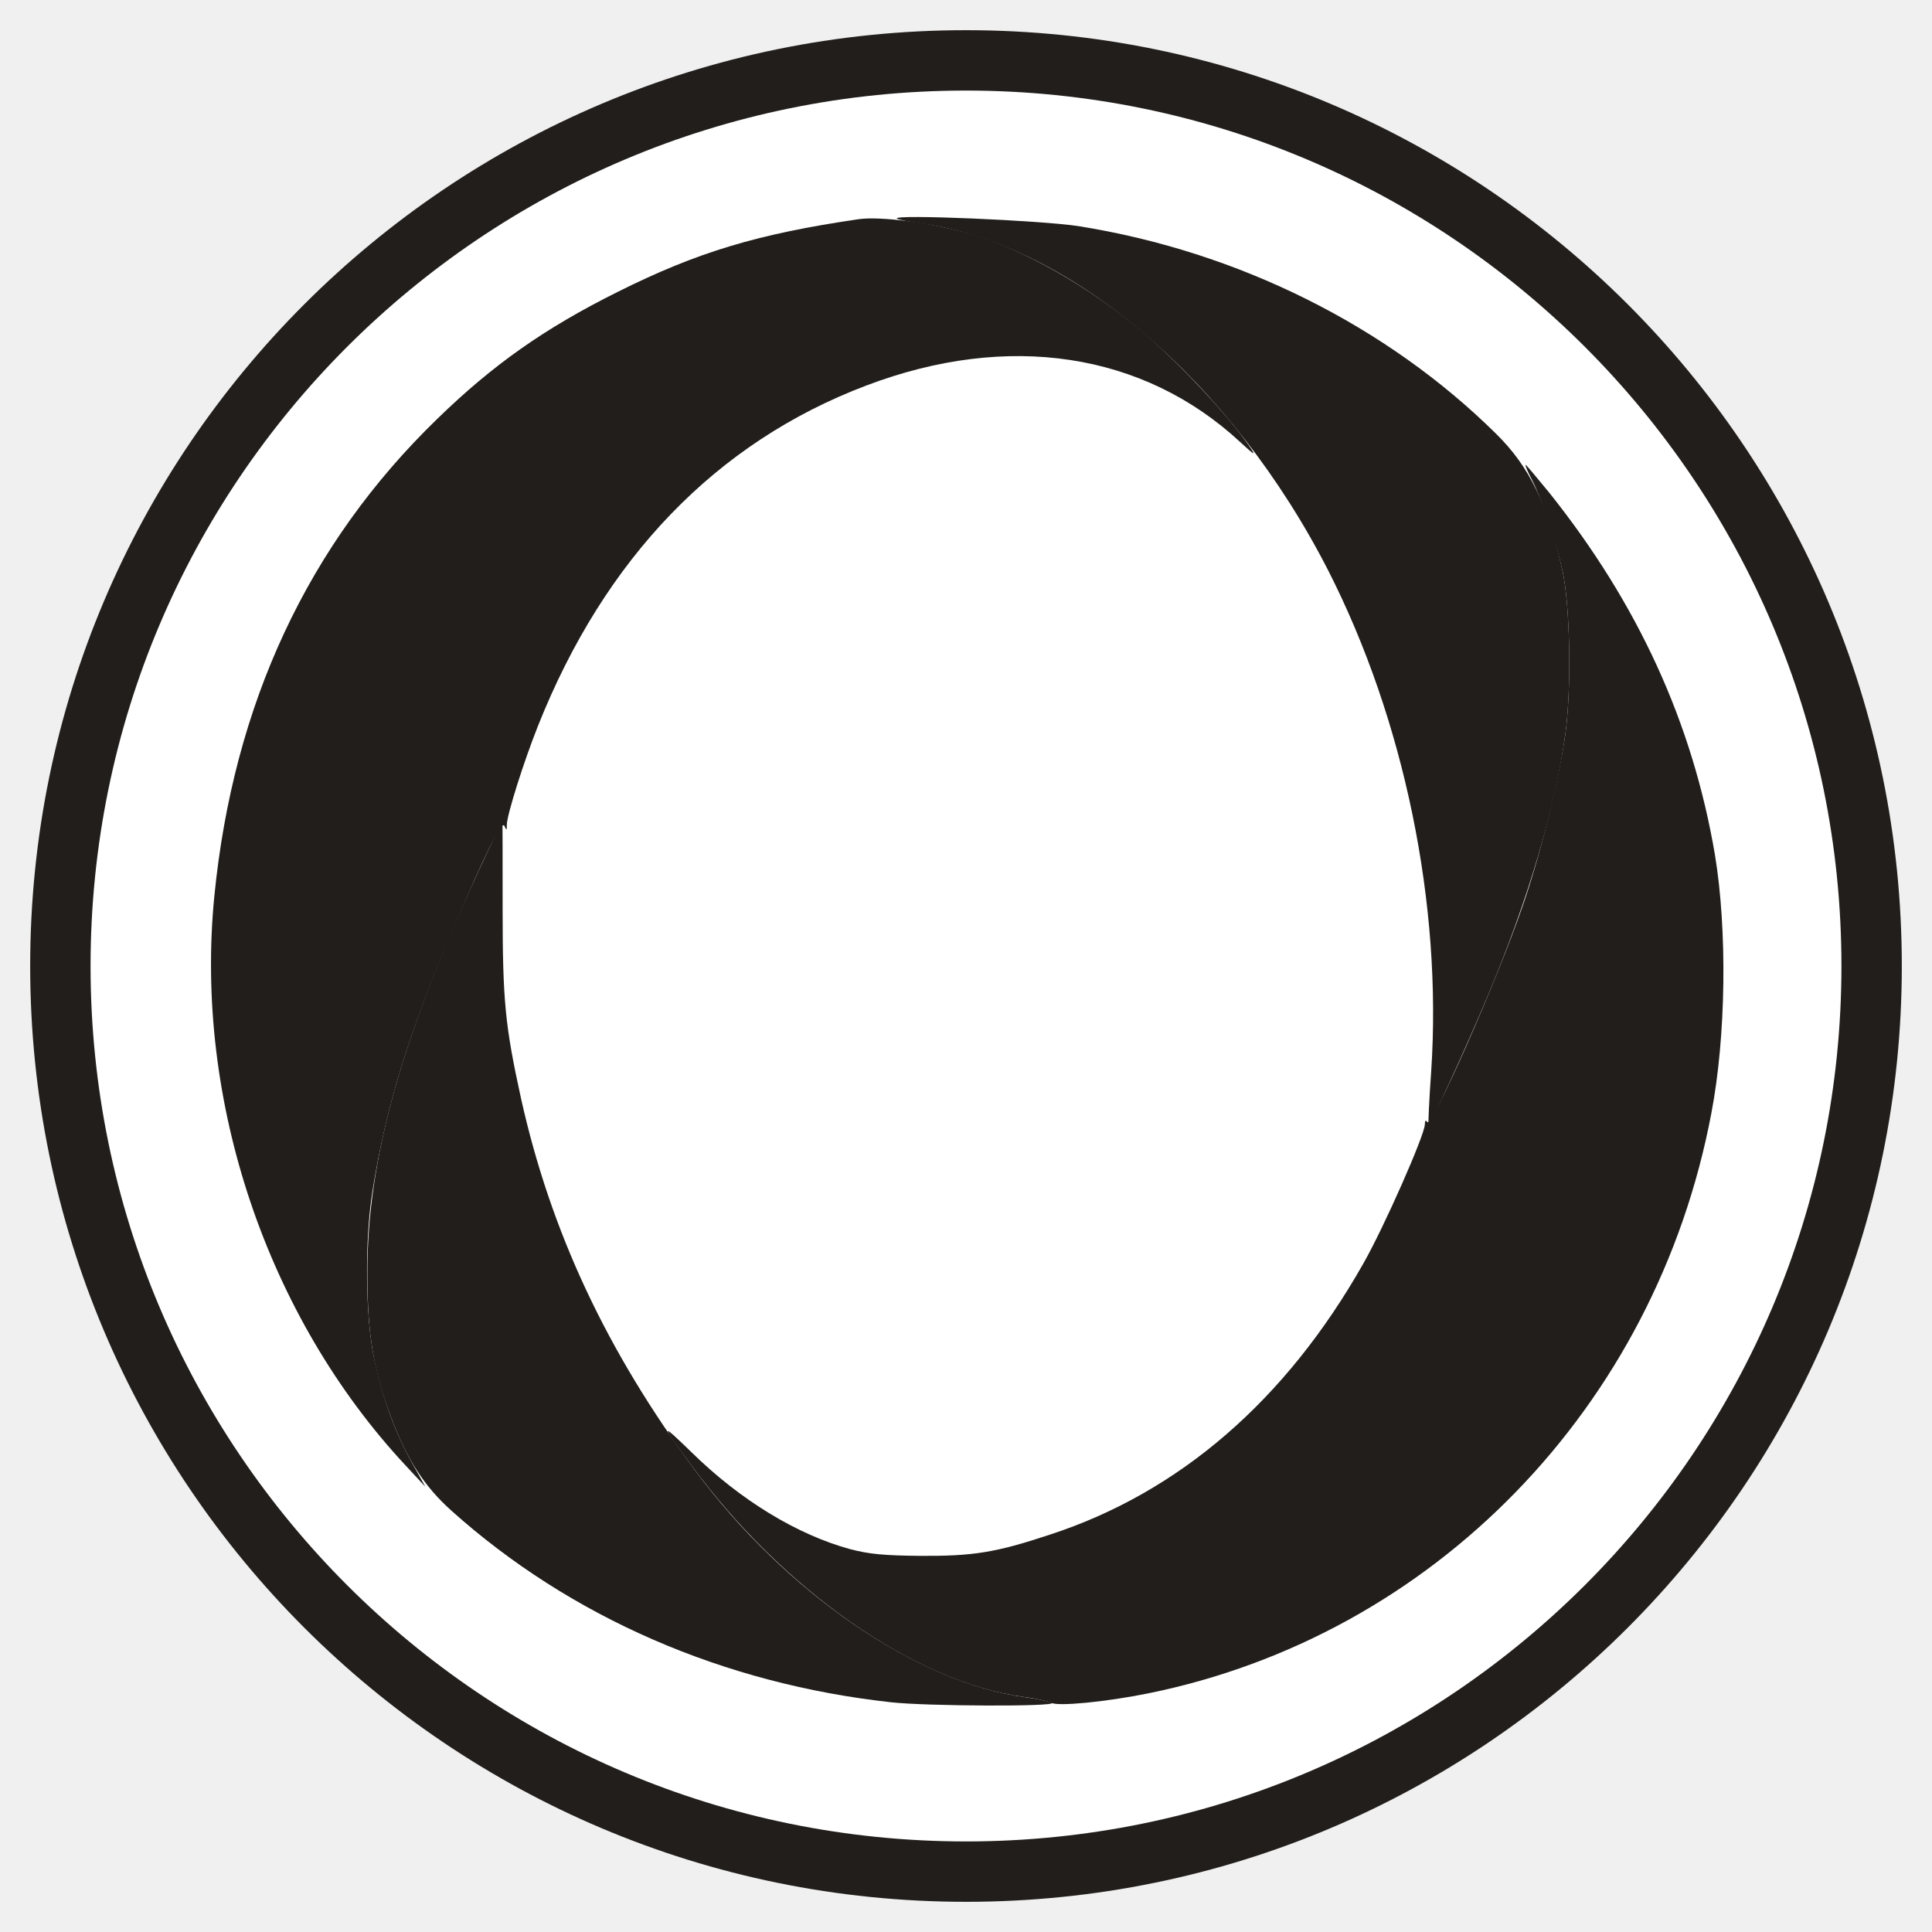
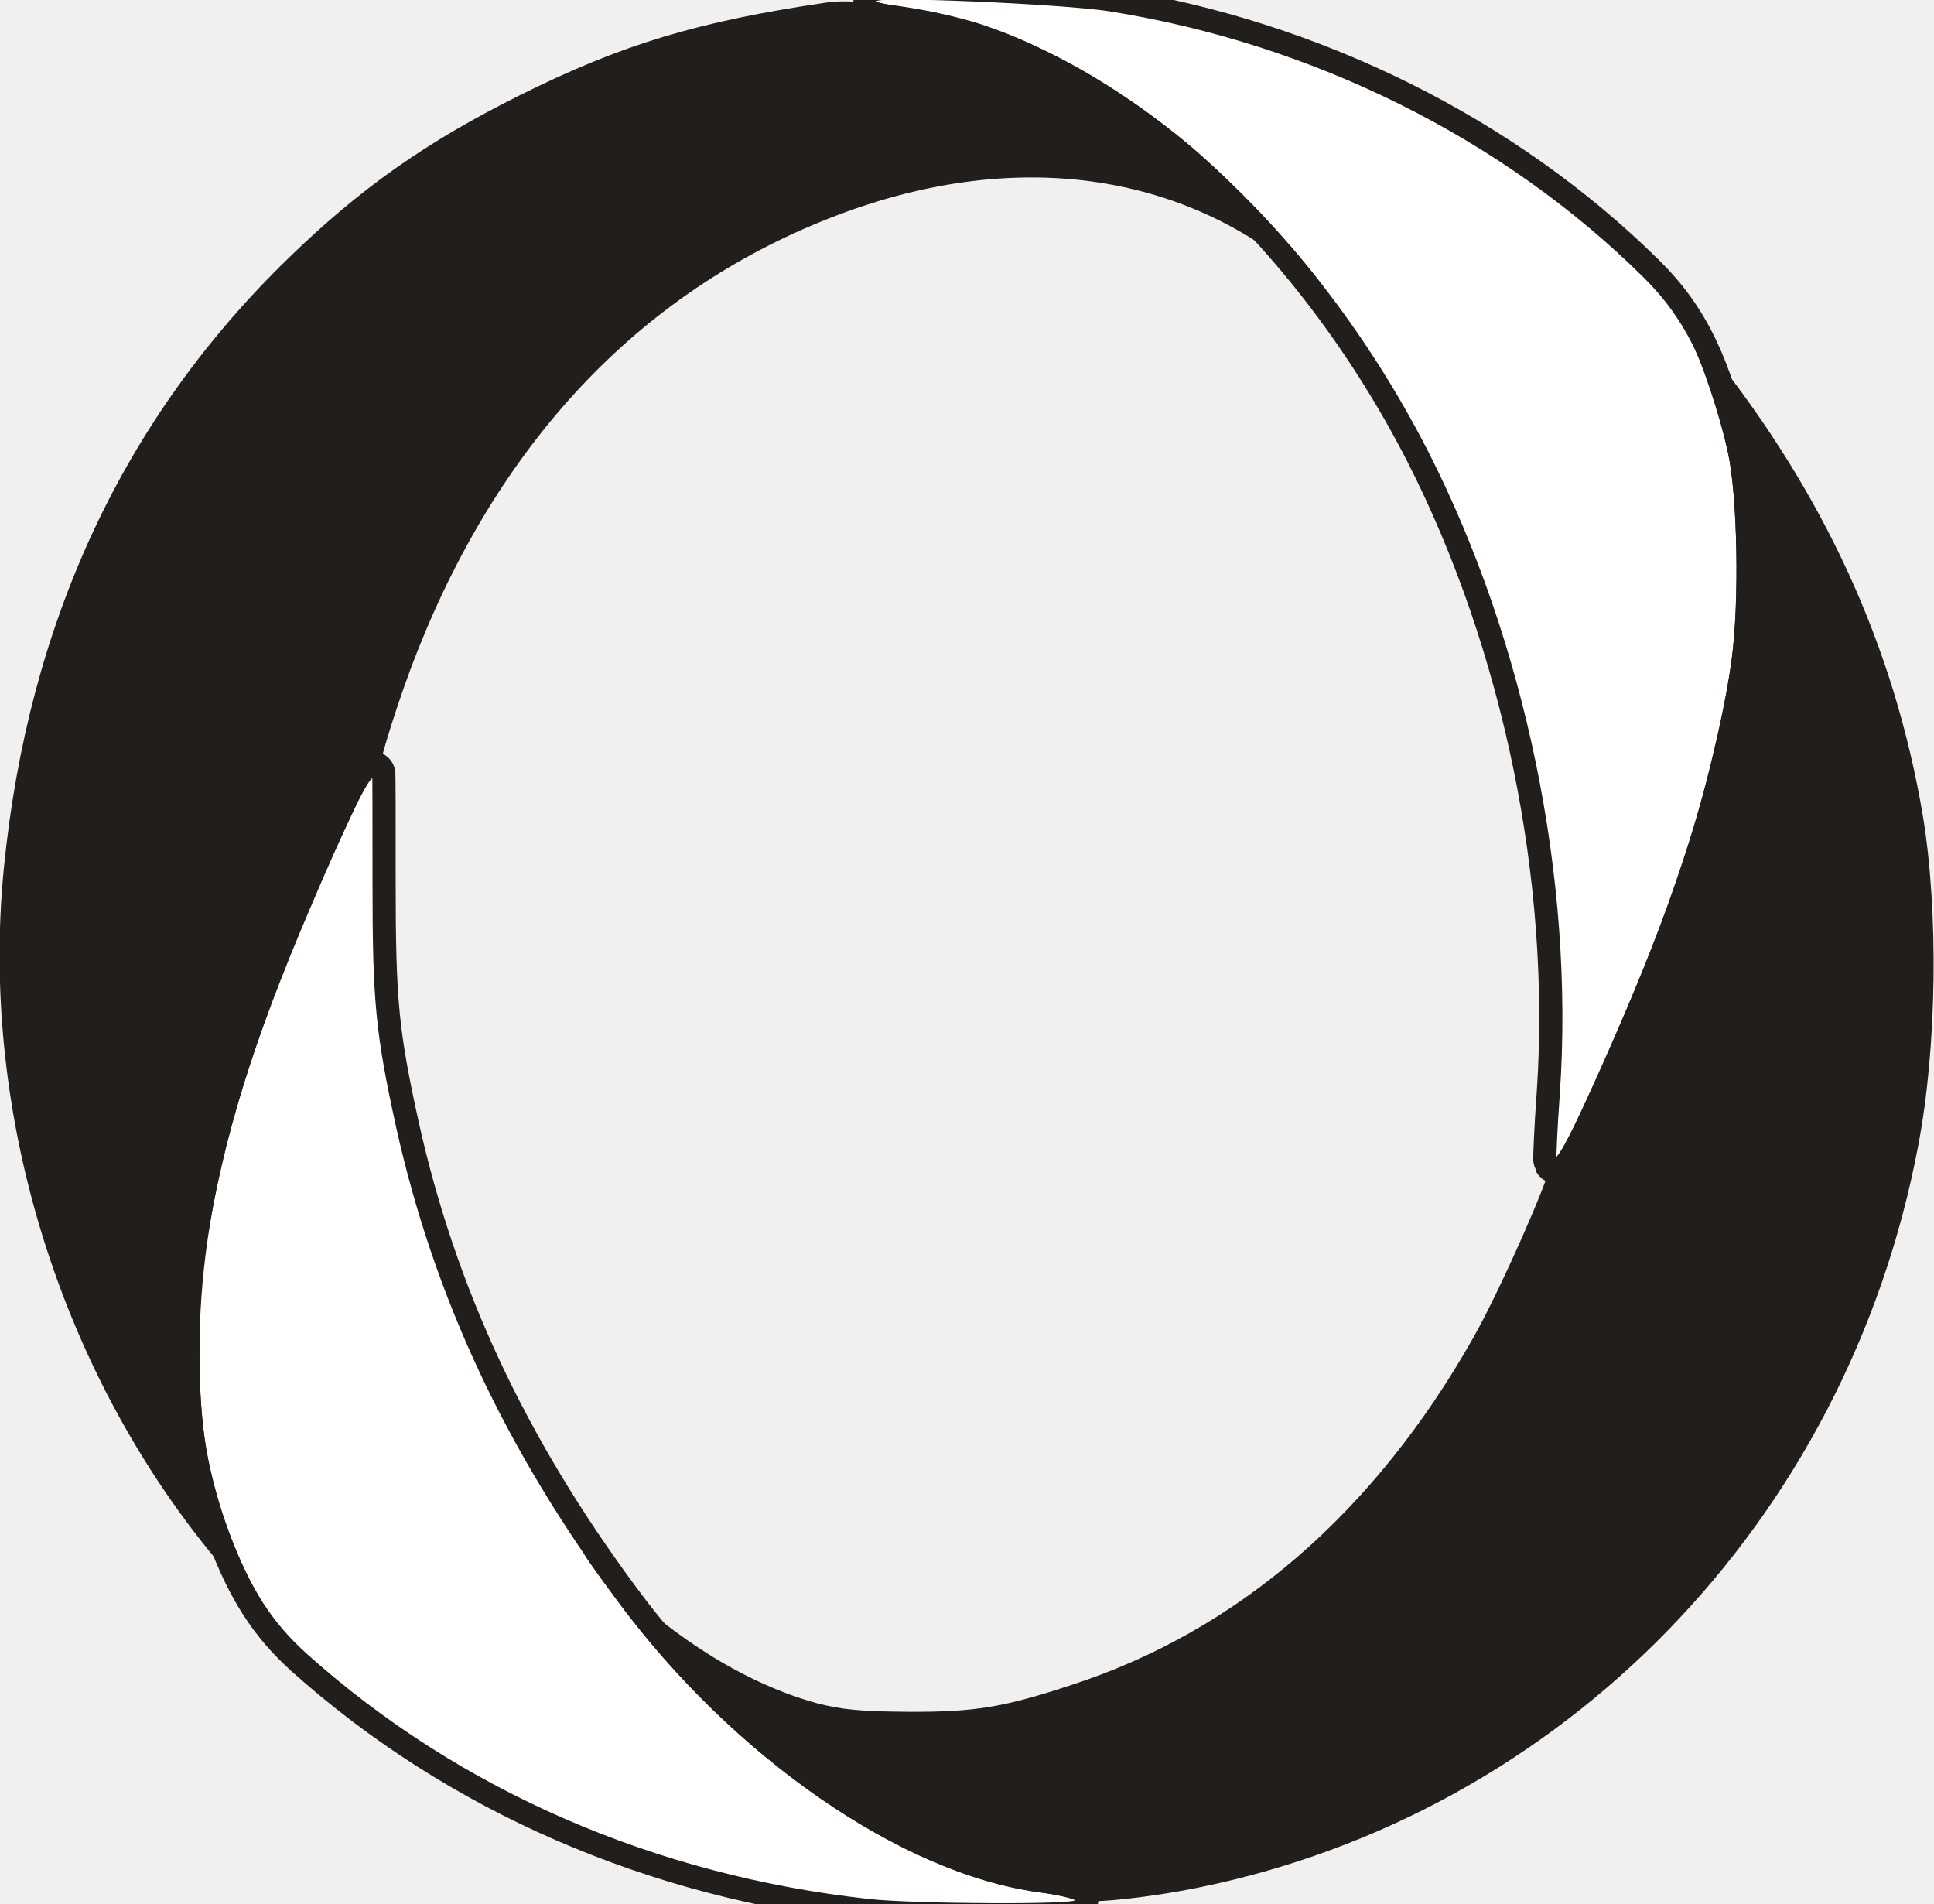
- <svg xmlns="http://www.w3.org/2000/svg" viewBox="0 0 64 64" role="img" aria-labelledby="olaryn-favicon-title">
-   <circle cx="32" cy="32" r="31" fill="#211E1B" />
-   <circle cx="32" cy="32" r="29" fill="#FFFFFF" />
-   <g transform="translate(7 56.5) scale(.01 -.01)" shape-rendering="geometricPrecision">
-     <g fill="#211E1B">
+ <svg xmlns="http://www.w3.org/2000/svg" viewBox="0 0 501 493" role="img" aria-labelledby="olaryn-favicon-title">
+   <g transform="translate(0 493) scale(.1 -.1)" shape-rendering="geometricPrecision">
+     <g fill="#FFFFFF" stroke="#211E1B" stroke-width="120" stroke-linejoin="round" paint-order="stroke fill">
      <path d="M2271 4926c3-3 41-11 84-17 492-68 1026-525 1345-1149 252-495 378-1106 341-1659-7-95-10-175-9-177 5-5 123 252 198 431 133 317 224 625 256 868 20 150 15 423-10 536-48 218-109 345-220 454-362 358-855 604-1384 688-123 19-615 40-601 25z" />
      <path d="M912 2822c-281-599-397-1009-395-1397 0-194 21-317 77-466 54-144 111-232 201-313 395-354 902-574 1457-635 116-13 546-15 533-2-6 4-46 13-90 19-358 48-795 349-1093 752-293 395-478 791-576 1231-53 242-61 324-61 632 0 158 0 287-1 287-1 0-24-49-52-108z" />
    </g>
    <g fill="#211E1B">
      <path d="M2145 4924c-335-49-535-109-799-241-241-120-413-241-598-421-428-415-675-944-738-1581-67-677 174-1393 634-1886l65-70-44 79c-56 100-99 218-126 348-29 137-31 392-5 553 45 280 120 523 268 869 108 255 161 360 169 340 7-16 8-16 8 5 1 34 56 208 103 326 221 556 591 940 1088 1128 469 178 918 110 1239-188 49-45 52-46 31-15-70 103-237 281-360 385-175 147-391 269-561 319-132 38-301 60-374 50z" />
      <path d="M4375 4060c33-64 80-206 101-301 25-113 30-386 10-536-20-149-82-402-143-577-88-254-301-735-315-713-5 8-8 5-8-8-1-36-135-340-204-461-256-452-609-758-1039-898-178-59-253-71-427-70-123 1-171 6-233 22-176 48-364 162-526 321-105 102-105 98 0-44 305-414 740-717 1098-766 42-5 84-15 94-20 22-12 179 3 318 31 947 191 1684 948 1868 1922 49 255 53 608 12 856-74 437-255 832-549 1200-41 50-76 92-78 92-3 0 7-23 21-50z" />
    </g>
  </g>
</svg>
